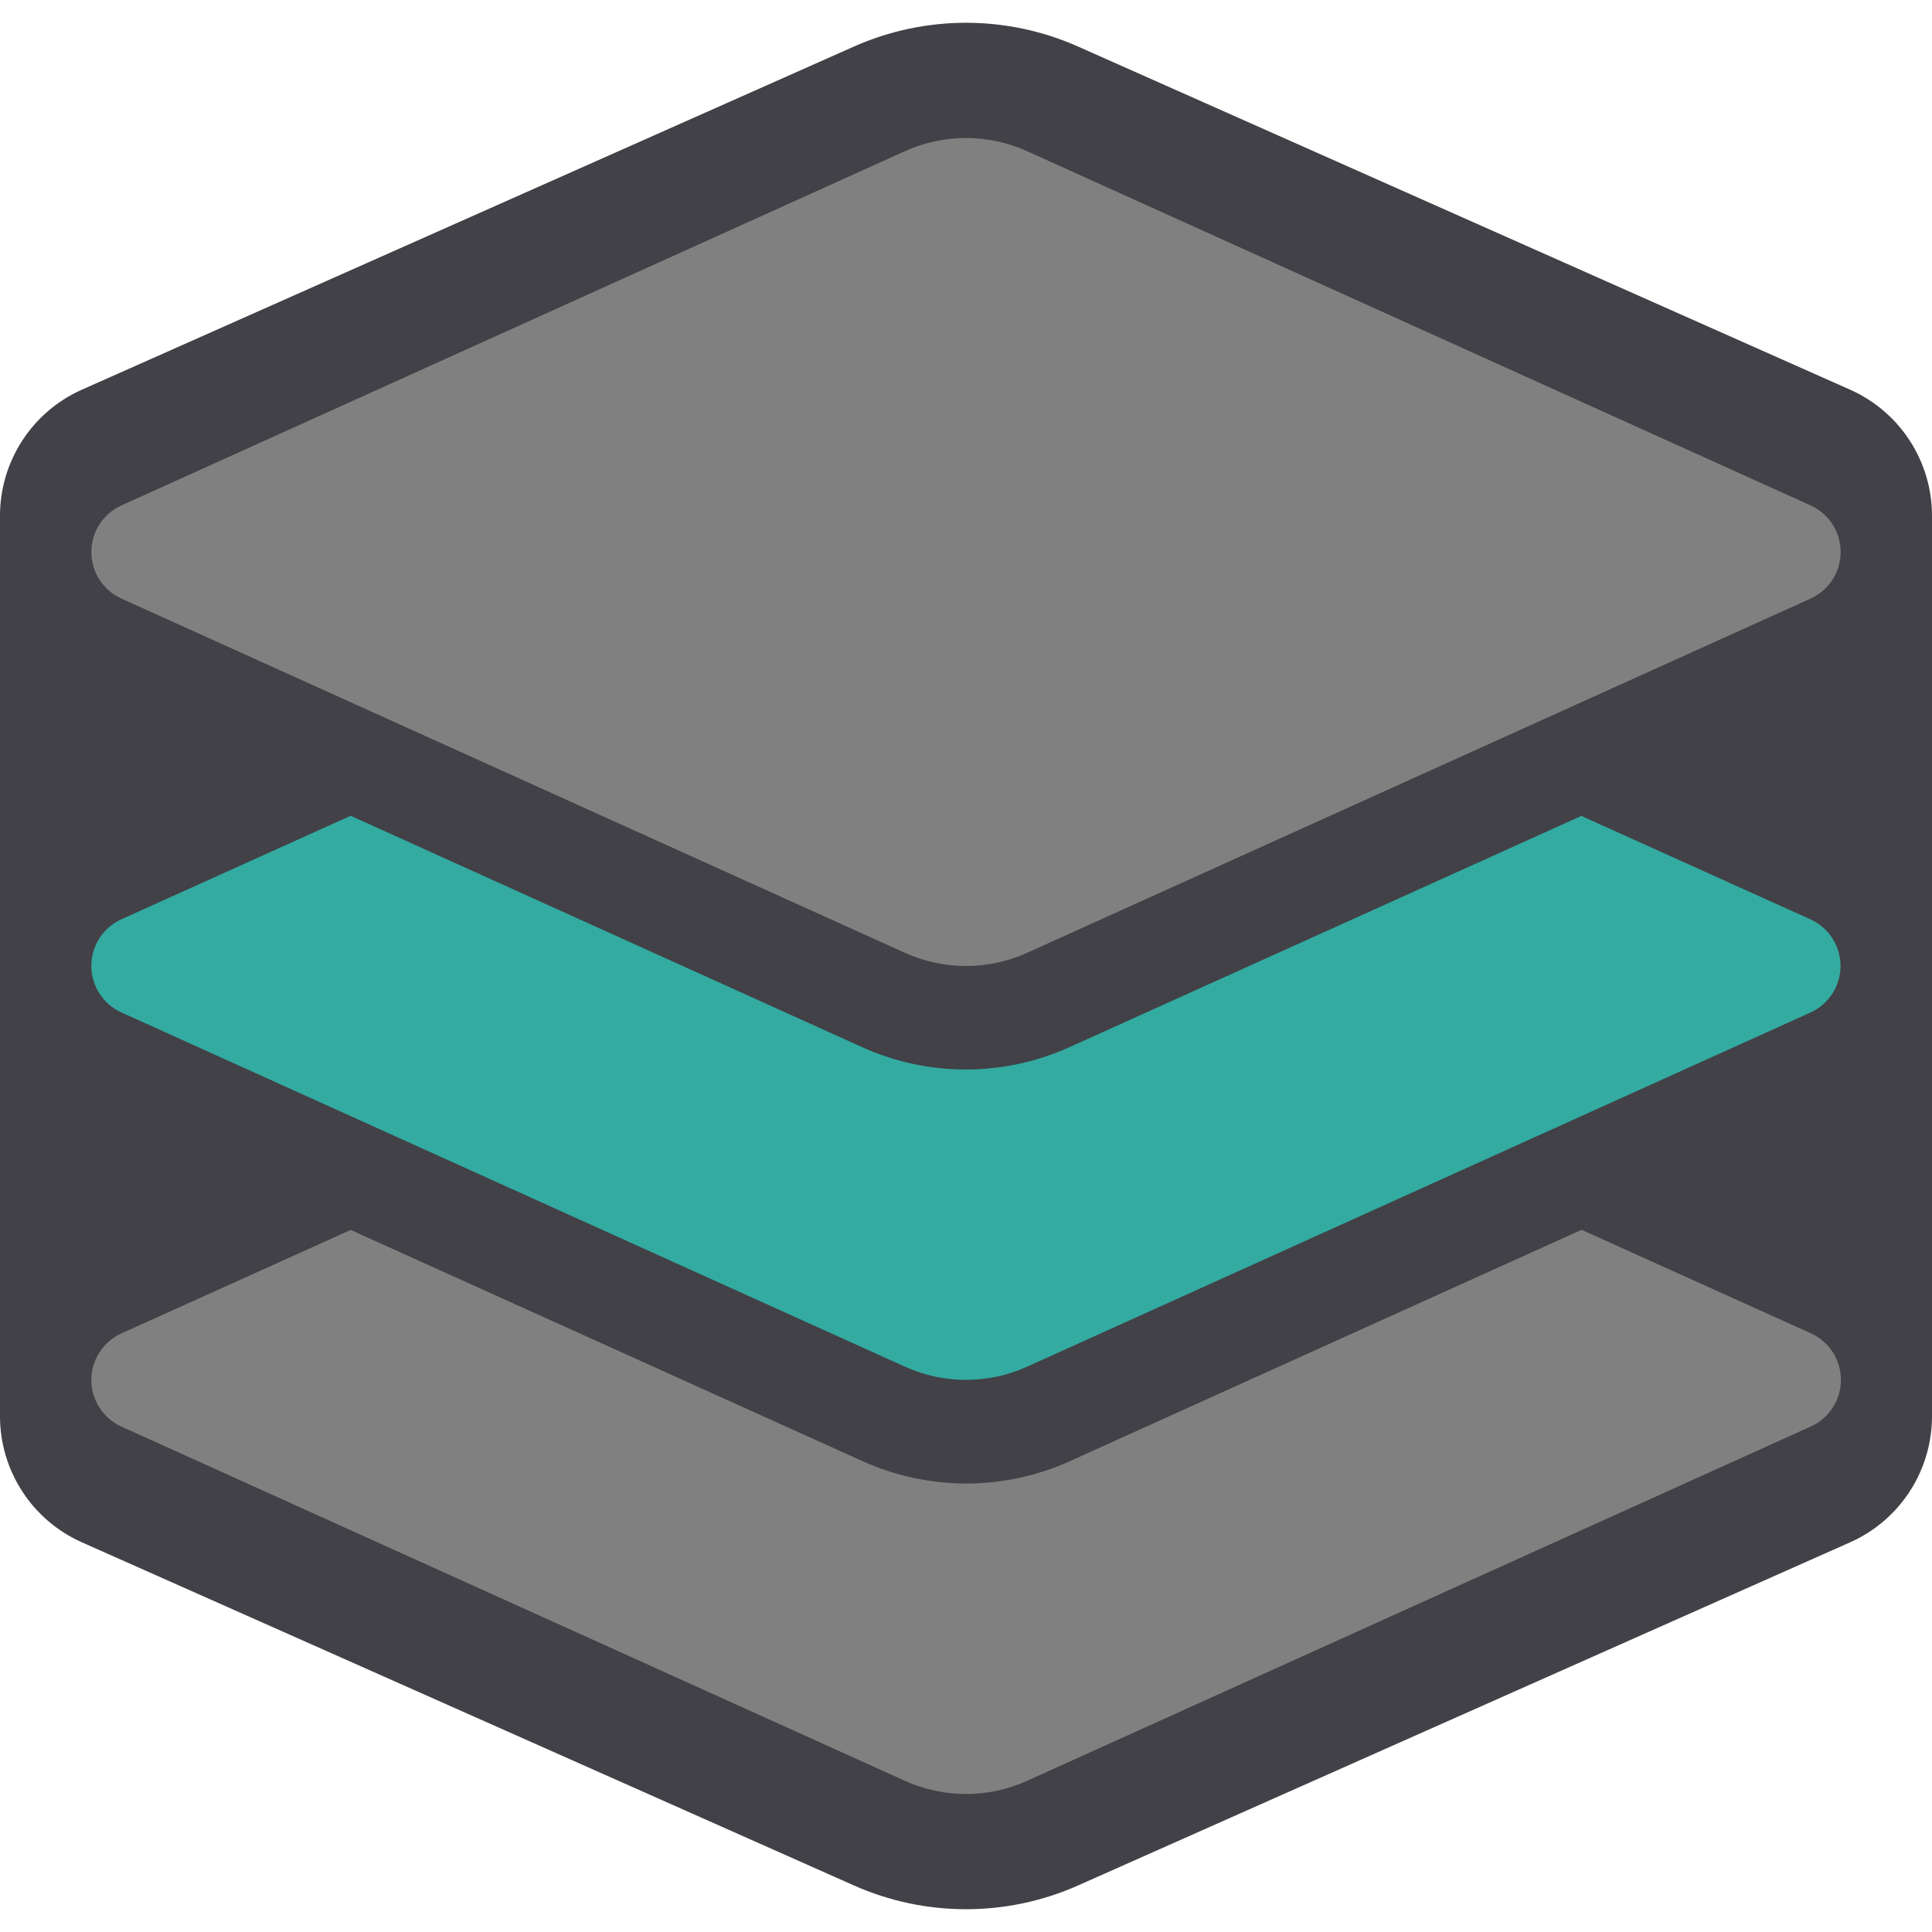
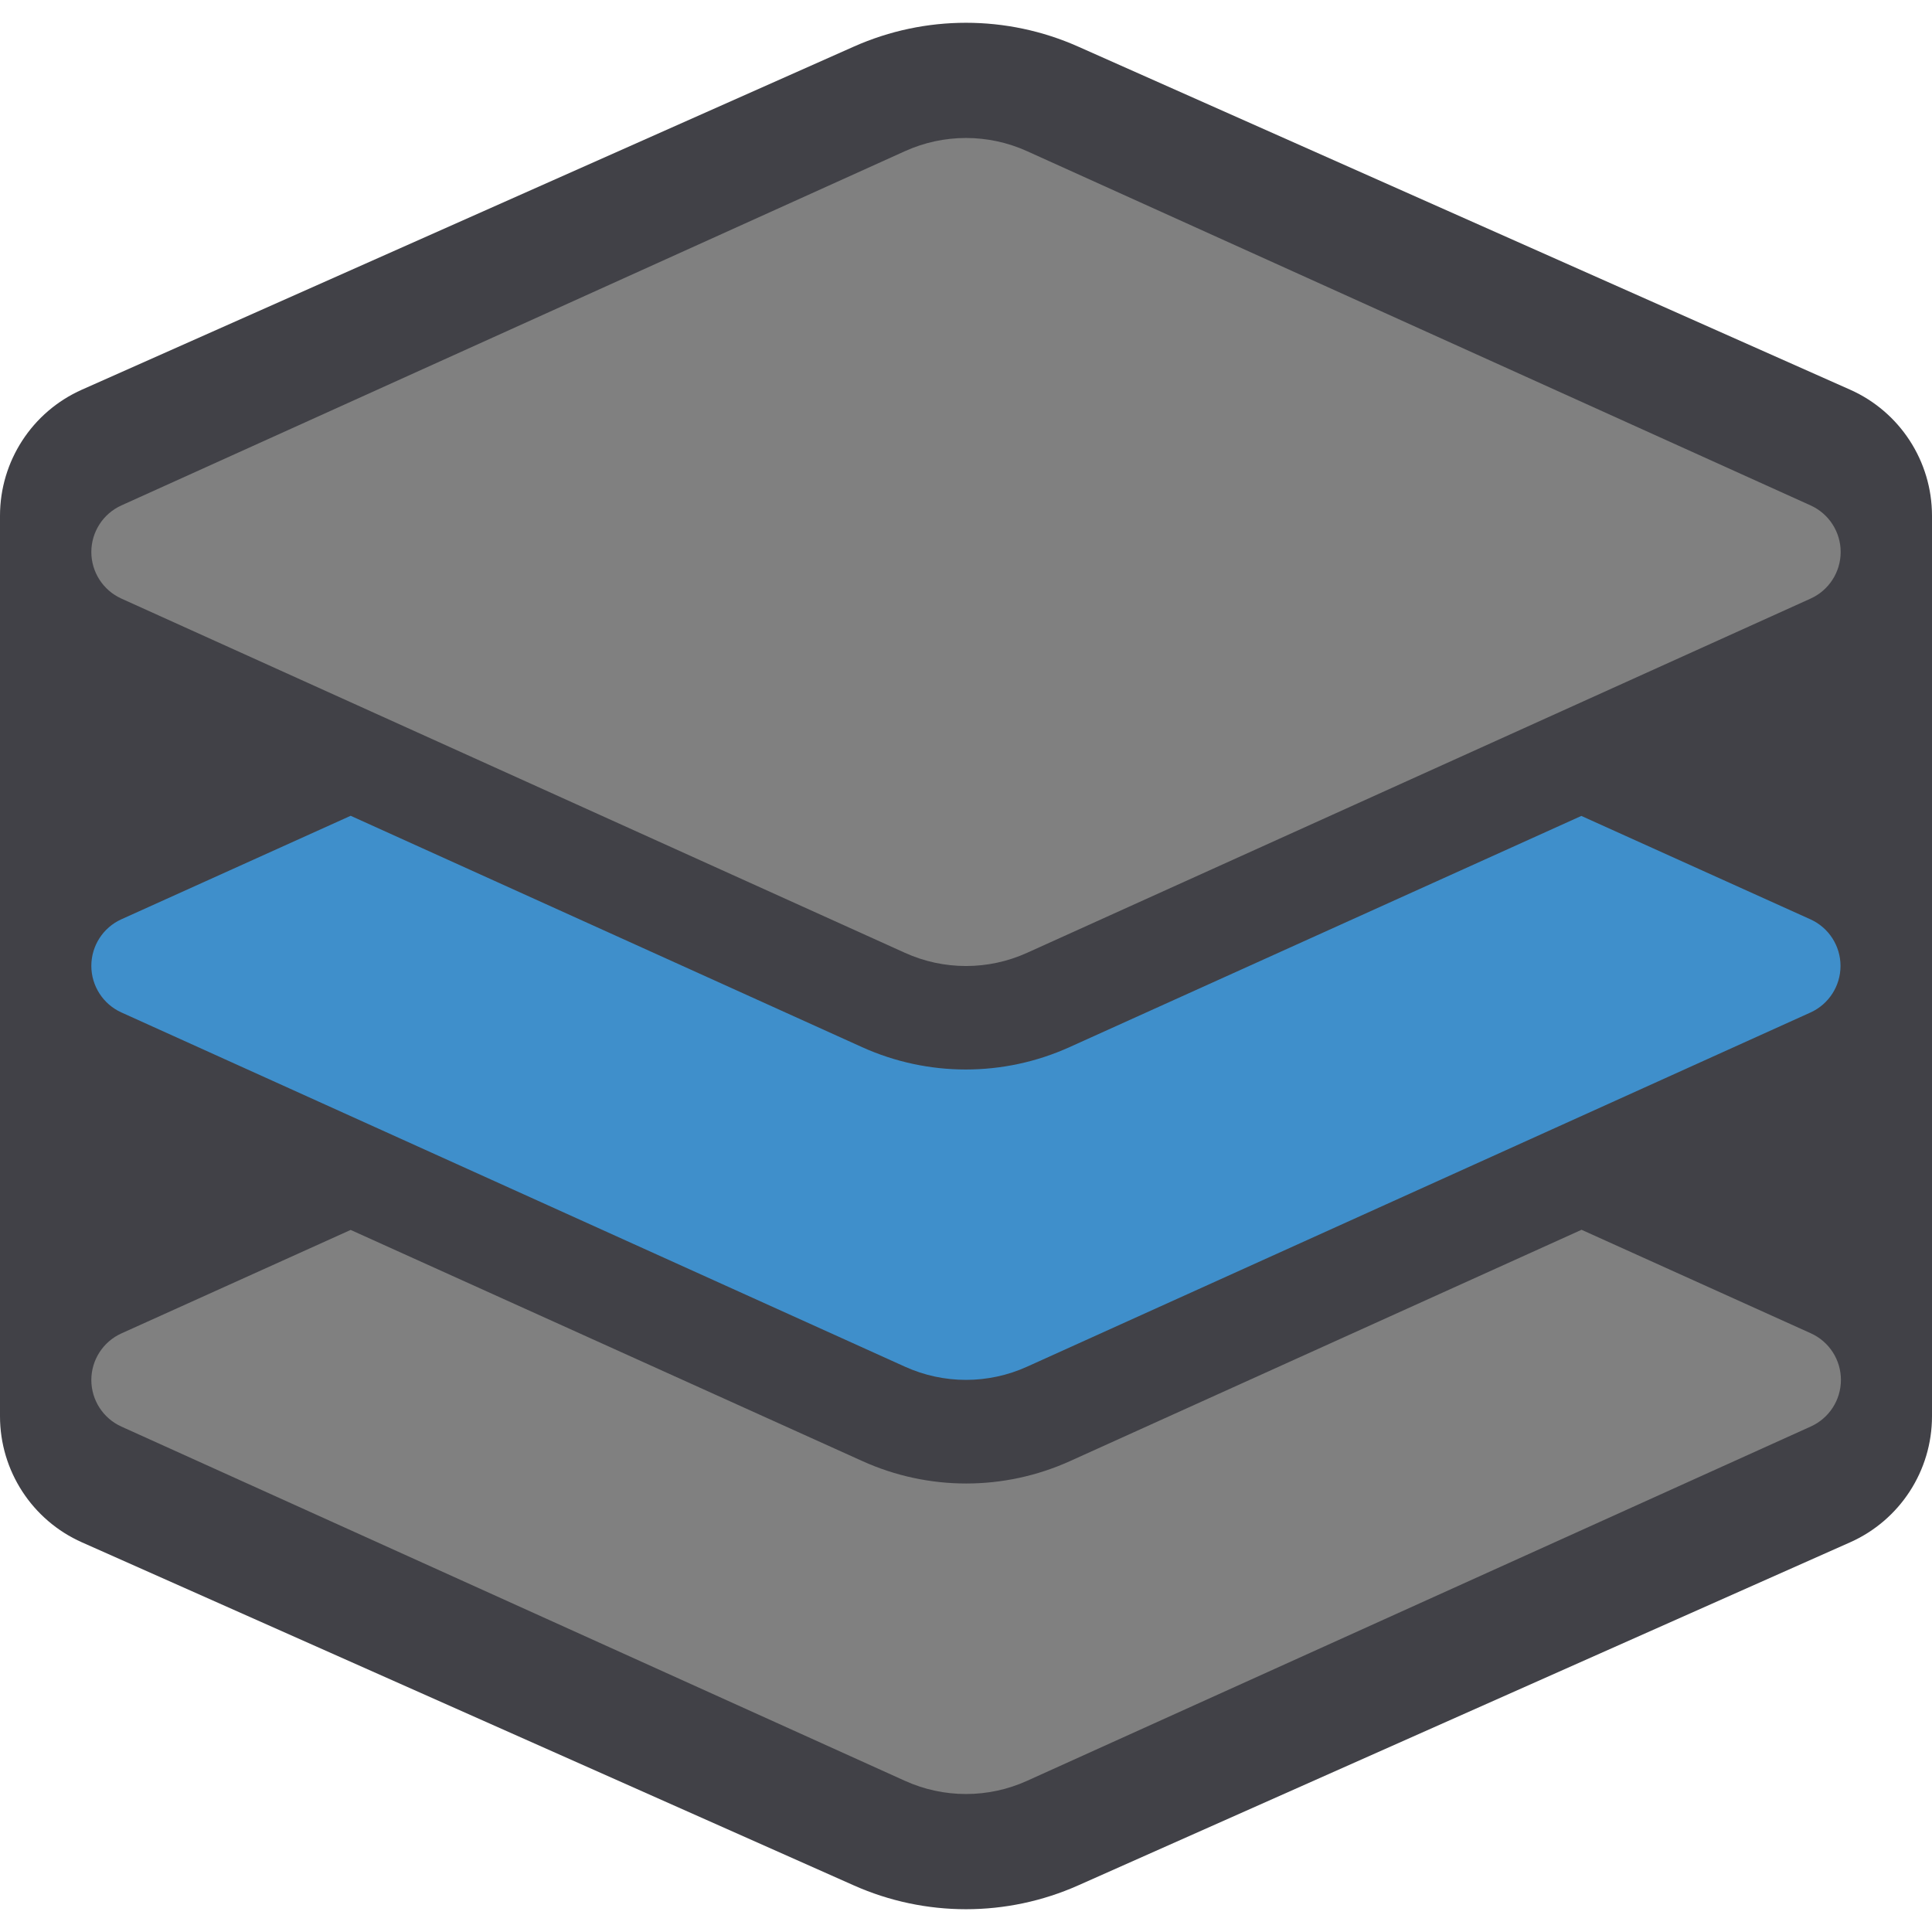
<svg xmlns="http://www.w3.org/2000/svg" width="28" height="28" viewBox="0 0 28 28">
  <path d="M26.812,5.647,15.625.675a4,4,0,0,0-3.25,0L1.188,5.647A2,2,0,0,0,0,7.475v13.05a2,2,0,0,0,1.188,1.828l11.187,4.972a4,4,0,0,0,3.25,0l11.187-4.972A2,2,0,0,0,28,20.525V7.475A2,2,0,0,0,26.812,5.647Z" style="fill:#414147" />
  <path d="M26.241,20.675,14.885,25.809a2.143,2.143,0,0,1-1.77,0L1.759,20.675a.741.741,0,0,1,0-1.35l3.323-1.5L12.5,21.176a3.648,3.648,0,0,0,3.006,0l7.415-3.353,3.323,1.5A.741.741,0,0,1,26.241,20.675Z" style="fill:gray" />
  <path d="M1.759,8.675l11.356,5.134a2.143,2.143,0,0,0,1.77,0L26.241,8.675a.741.741,0,0,0,0-1.35L14.885,2.191a2.143,2.143,0,0,0-1.77,0L1.759,7.325A.741.741,0,0,0,1.759,8.675Z" style="fill:gray" />
-   <path d="M26.241,13.325l-3.323-1.5L15.5,15.176a3.648,3.648,0,0,1-3.006,0L5.082,11.823l-3.323,1.5a.741.741,0,0,0,0,1.35l11.356,5.134a2.143,2.143,0,0,0,1.77,0l11.356-5.134A.741.741,0,0,0,26.241,13.325Z" style="fill:#33aba1" />
+   <path d="M26.241,13.325l-3.323-1.5L15.5,15.176a3.648,3.648,0,0,1-3.006,0L5.082,11.823l-3.323,1.5a.741.741,0,0,0,0,1.35l11.356,5.134a2.143,2.143,0,0,0,1.77,0l11.356-5.134A.741.741,0,0,0,26.241,13.325Z" style="fill:#3F8FCB" />
</svg>
